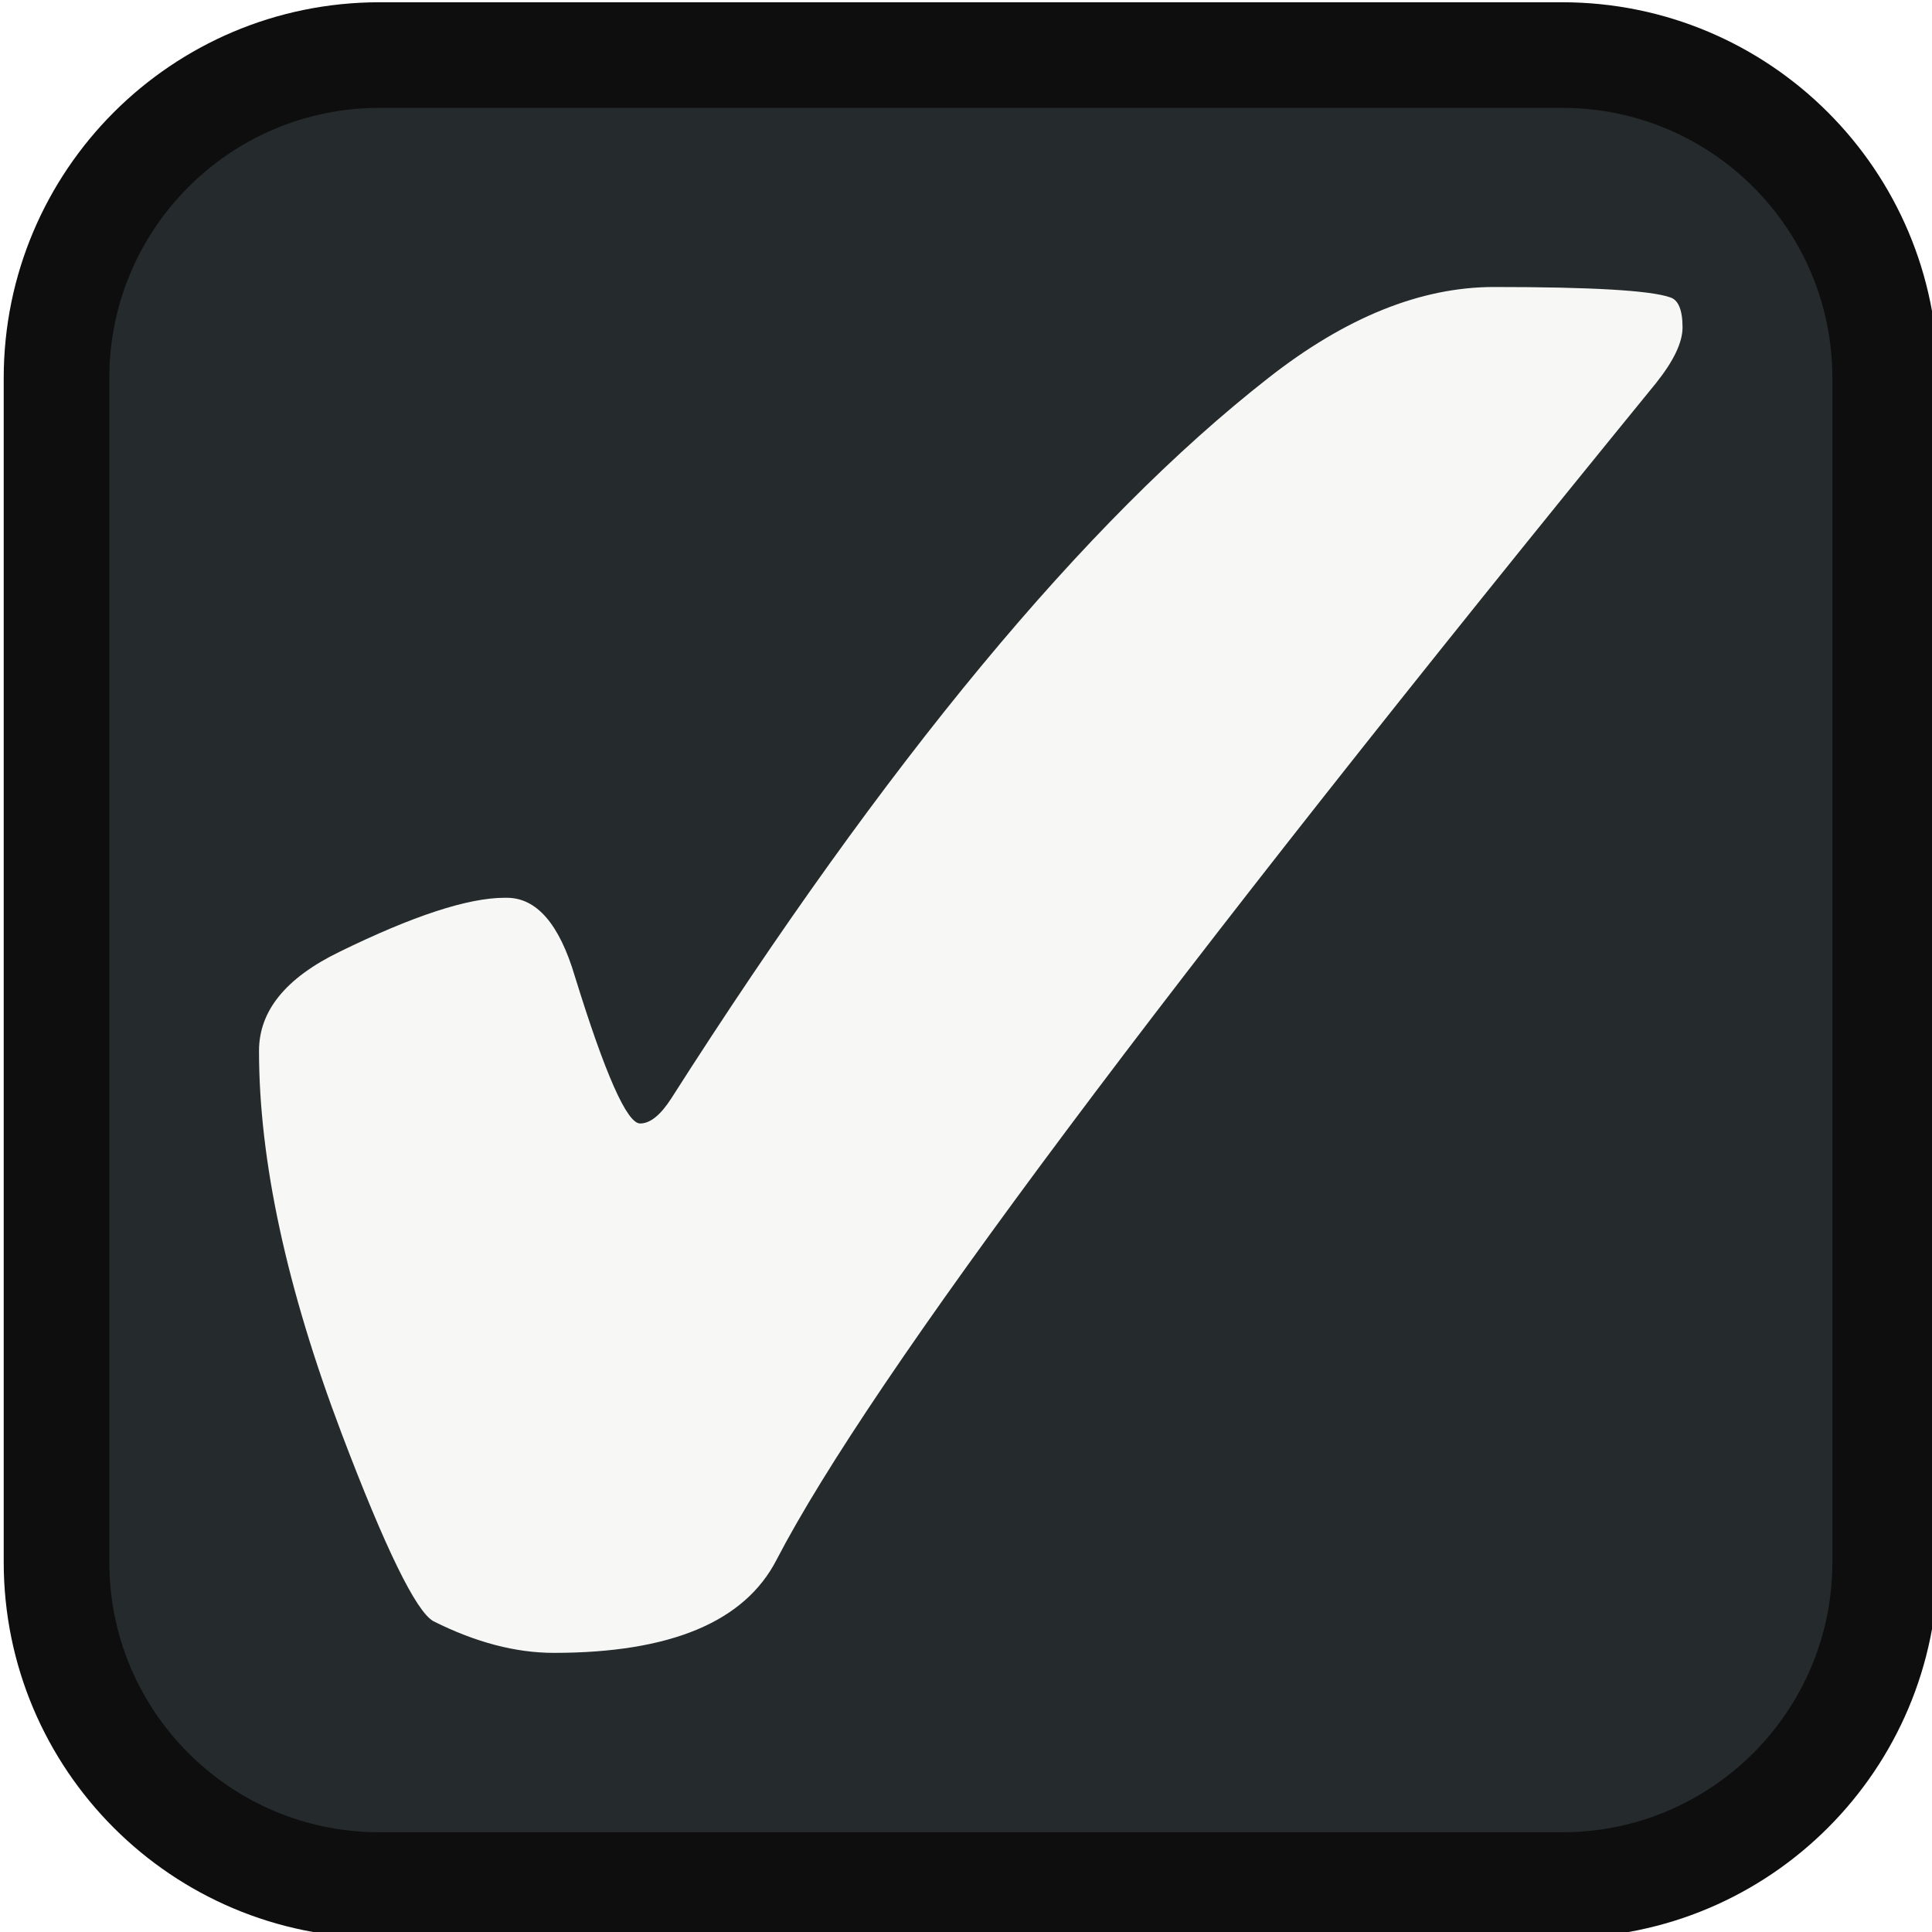
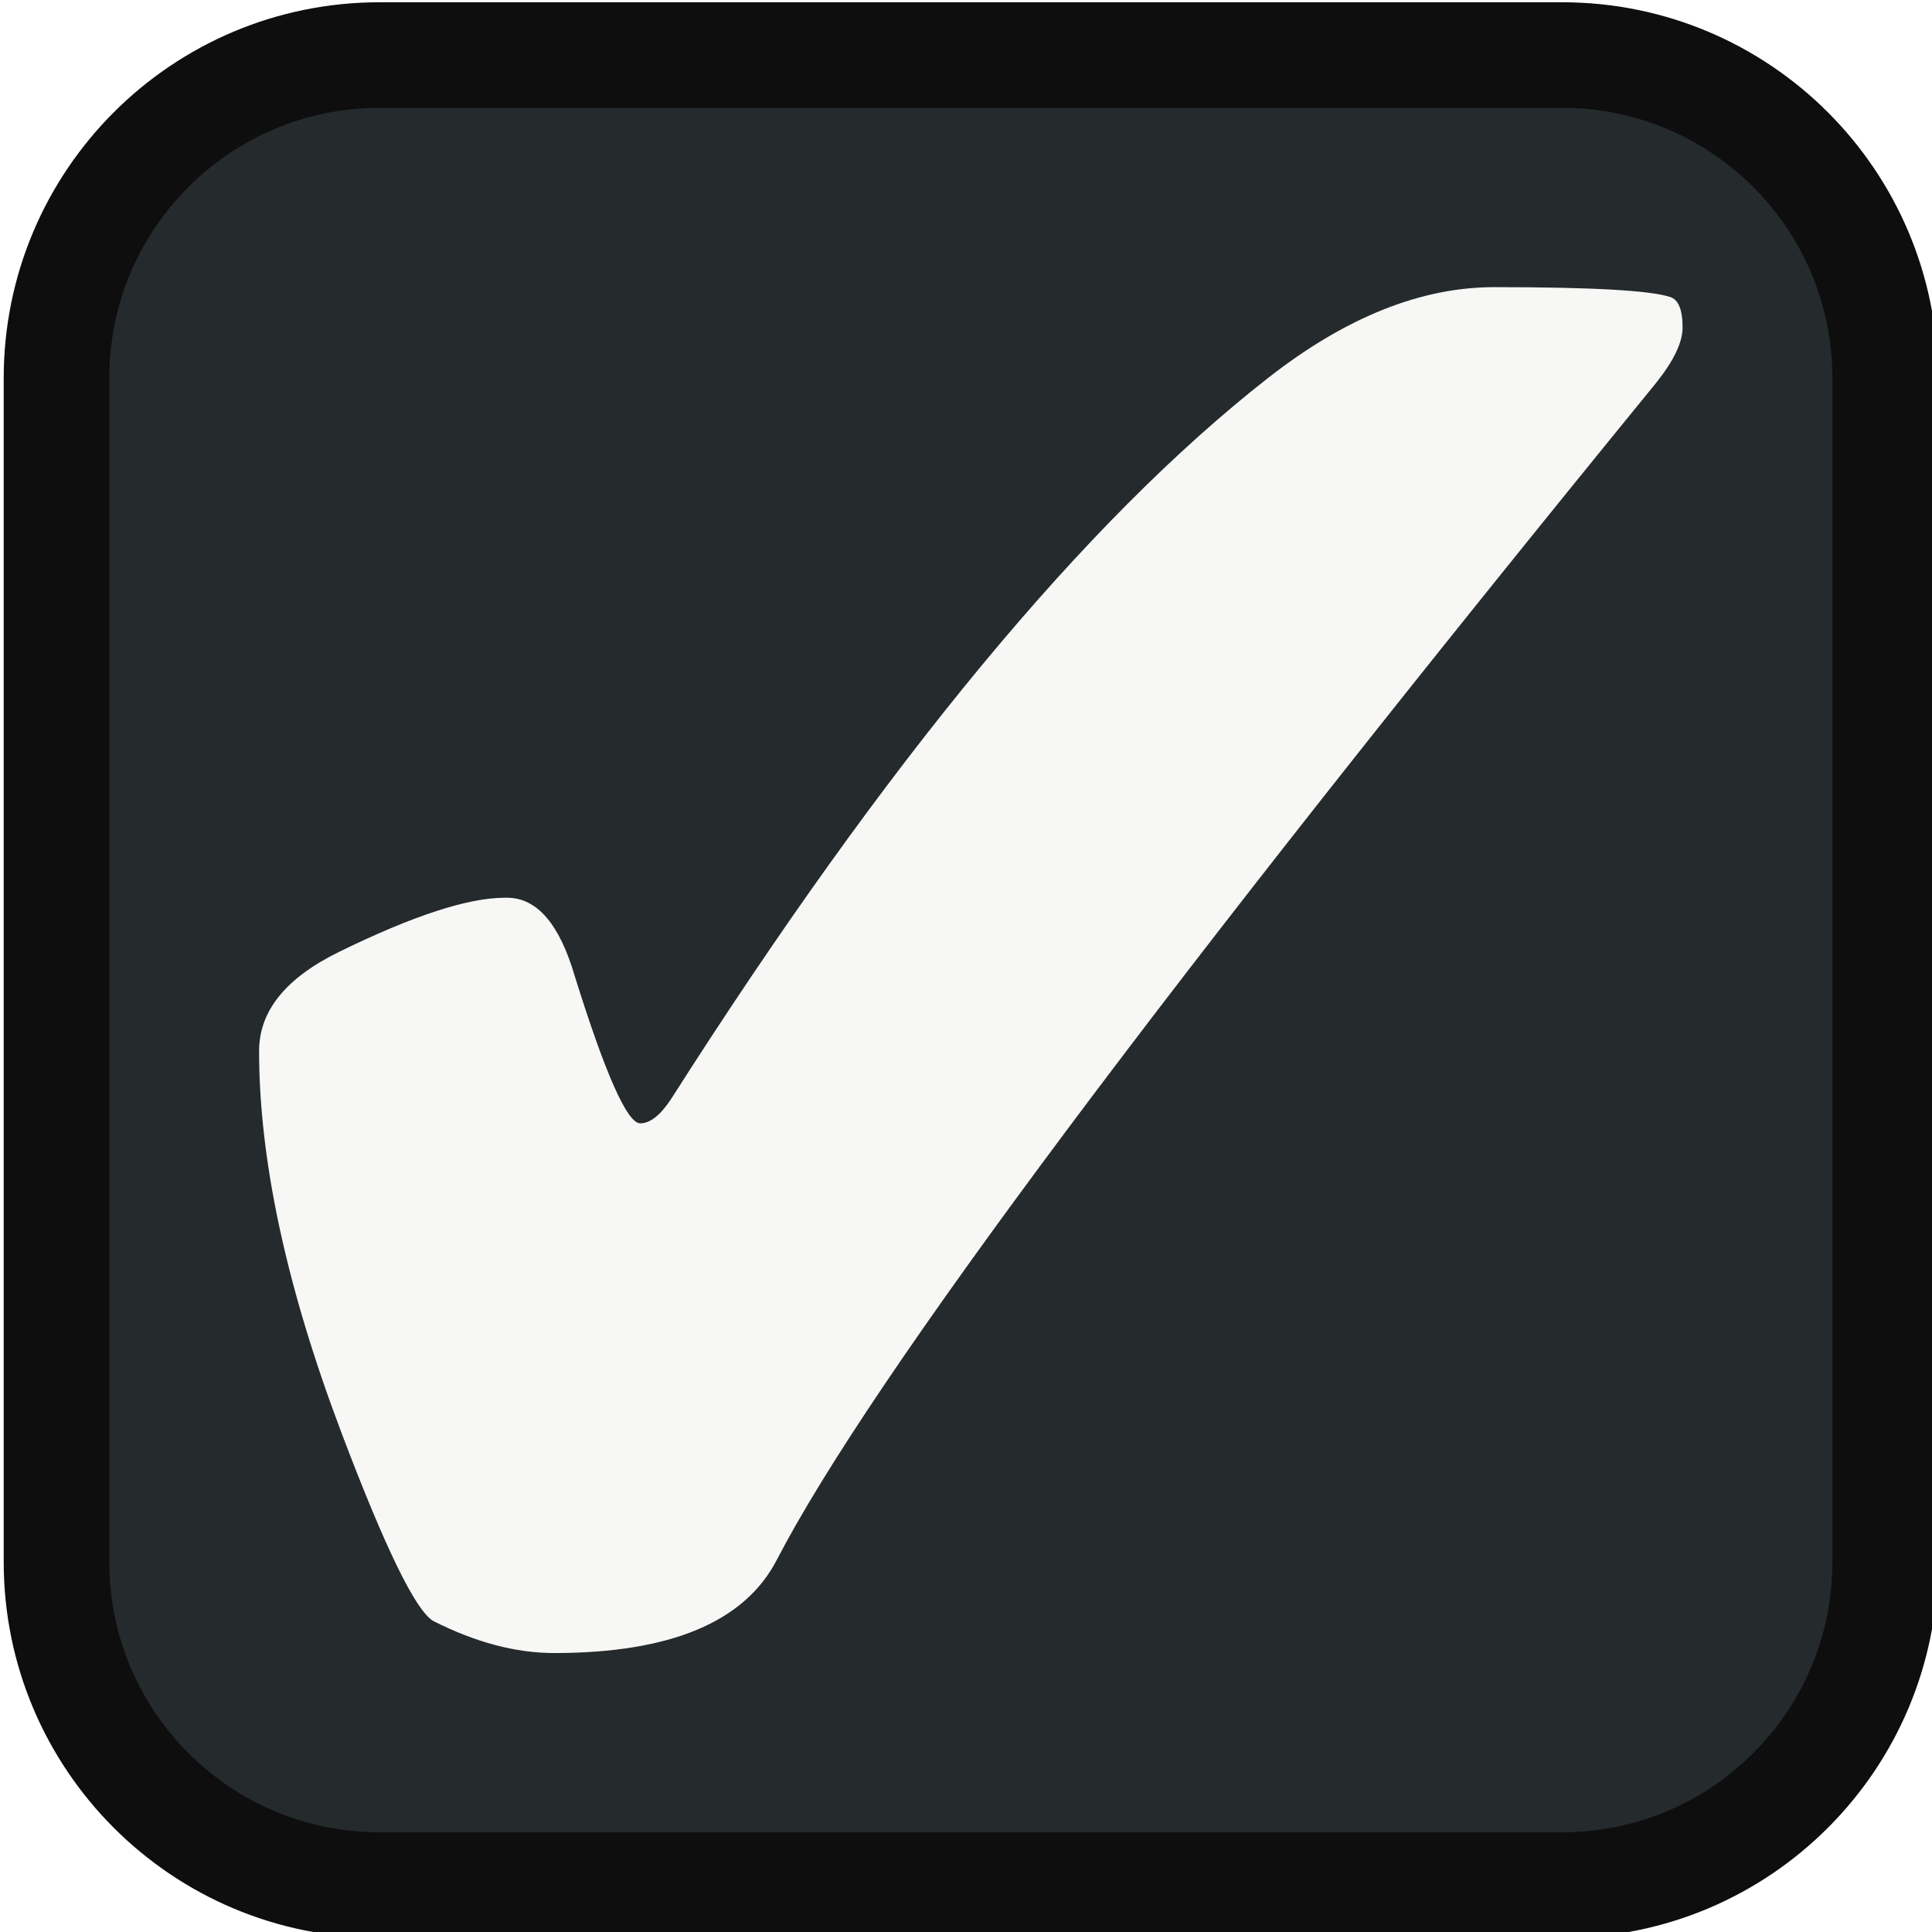
<svg xmlns="http://www.w3.org/2000/svg" width="17.067" height="17.067" id="svg4152" version="1.1" viewBox="0 0 64 64">
  <defs id="defs4154" />
  <g id="layer1">
    <rect style="fill:#252a2c;fill-opacity:1;stroke:#0e0e0e;stroke-width:3.498;stroke-miterlimit:4;stroke-dasharray:none;stroke-opacity:1" id="rect9014" width="60.577" height="60.621" x="1.872" y="1.824" ry="10.699" />
-     <text xml:space="preserve" style="font-style:normal;font-weight:normal;font-size:80.489px;line-height:1.25;font-family:sans-serif;letter-spacing:0px;word-spacing:0px;fill:#f7f7f5;fill-opacity:1;stroke:none;stroke-width:2.012" x="-0.444" y="59.981" id="text9056" transform="scale(0.9676207,1.033463)">
-       <tspan id="tspan9054" x="-0.444" y="59.981" style="fill:#f7f7f5;fill-opacity:1;stroke-width:2.012">✔</tspan>
-     </text>
+     <g aria-label="✔" transform="scale(0.9676207,1.033463)" style="font-style:normal;font-weight:normal;font-size:80.489px;line-height:1.25;font-family:sans-serif;letter-spacing:0px;word-spacing:0px;fill:#f7f7f5;fill-opacity:1;stroke:none;stroke-width:2.012" id="text9056">
+       <path d="m 17.359,28.776 q 1.533,0 2.319,2.515 1.572,4.716 2.24,4.716 0.511,0 1.061,-0.786 11.044,-16.231 20.437,-23.109 3.969,-2.908 7.742,-2.908 4.991,0 6.013,0.314 0.432,0.118 0.432,0.983 0,0.707 -0.904,1.769 -25.271,29.004 -30.105,37.729 -1.651,2.987 -7.624,2.987 -1.965,0 -4.127,-1.022 Q 13.94,51.492 11.7,45.95 8.87,38.955 8.87,33.688 q 0,-1.926 2.751,-3.183 3.773,-1.729 5.659,-1.729 z" style="fill:#f7f7f5;fill-opacity:1;stroke-width:2.012" id="path5774" />
+     </g>
  </g>
</svg>
